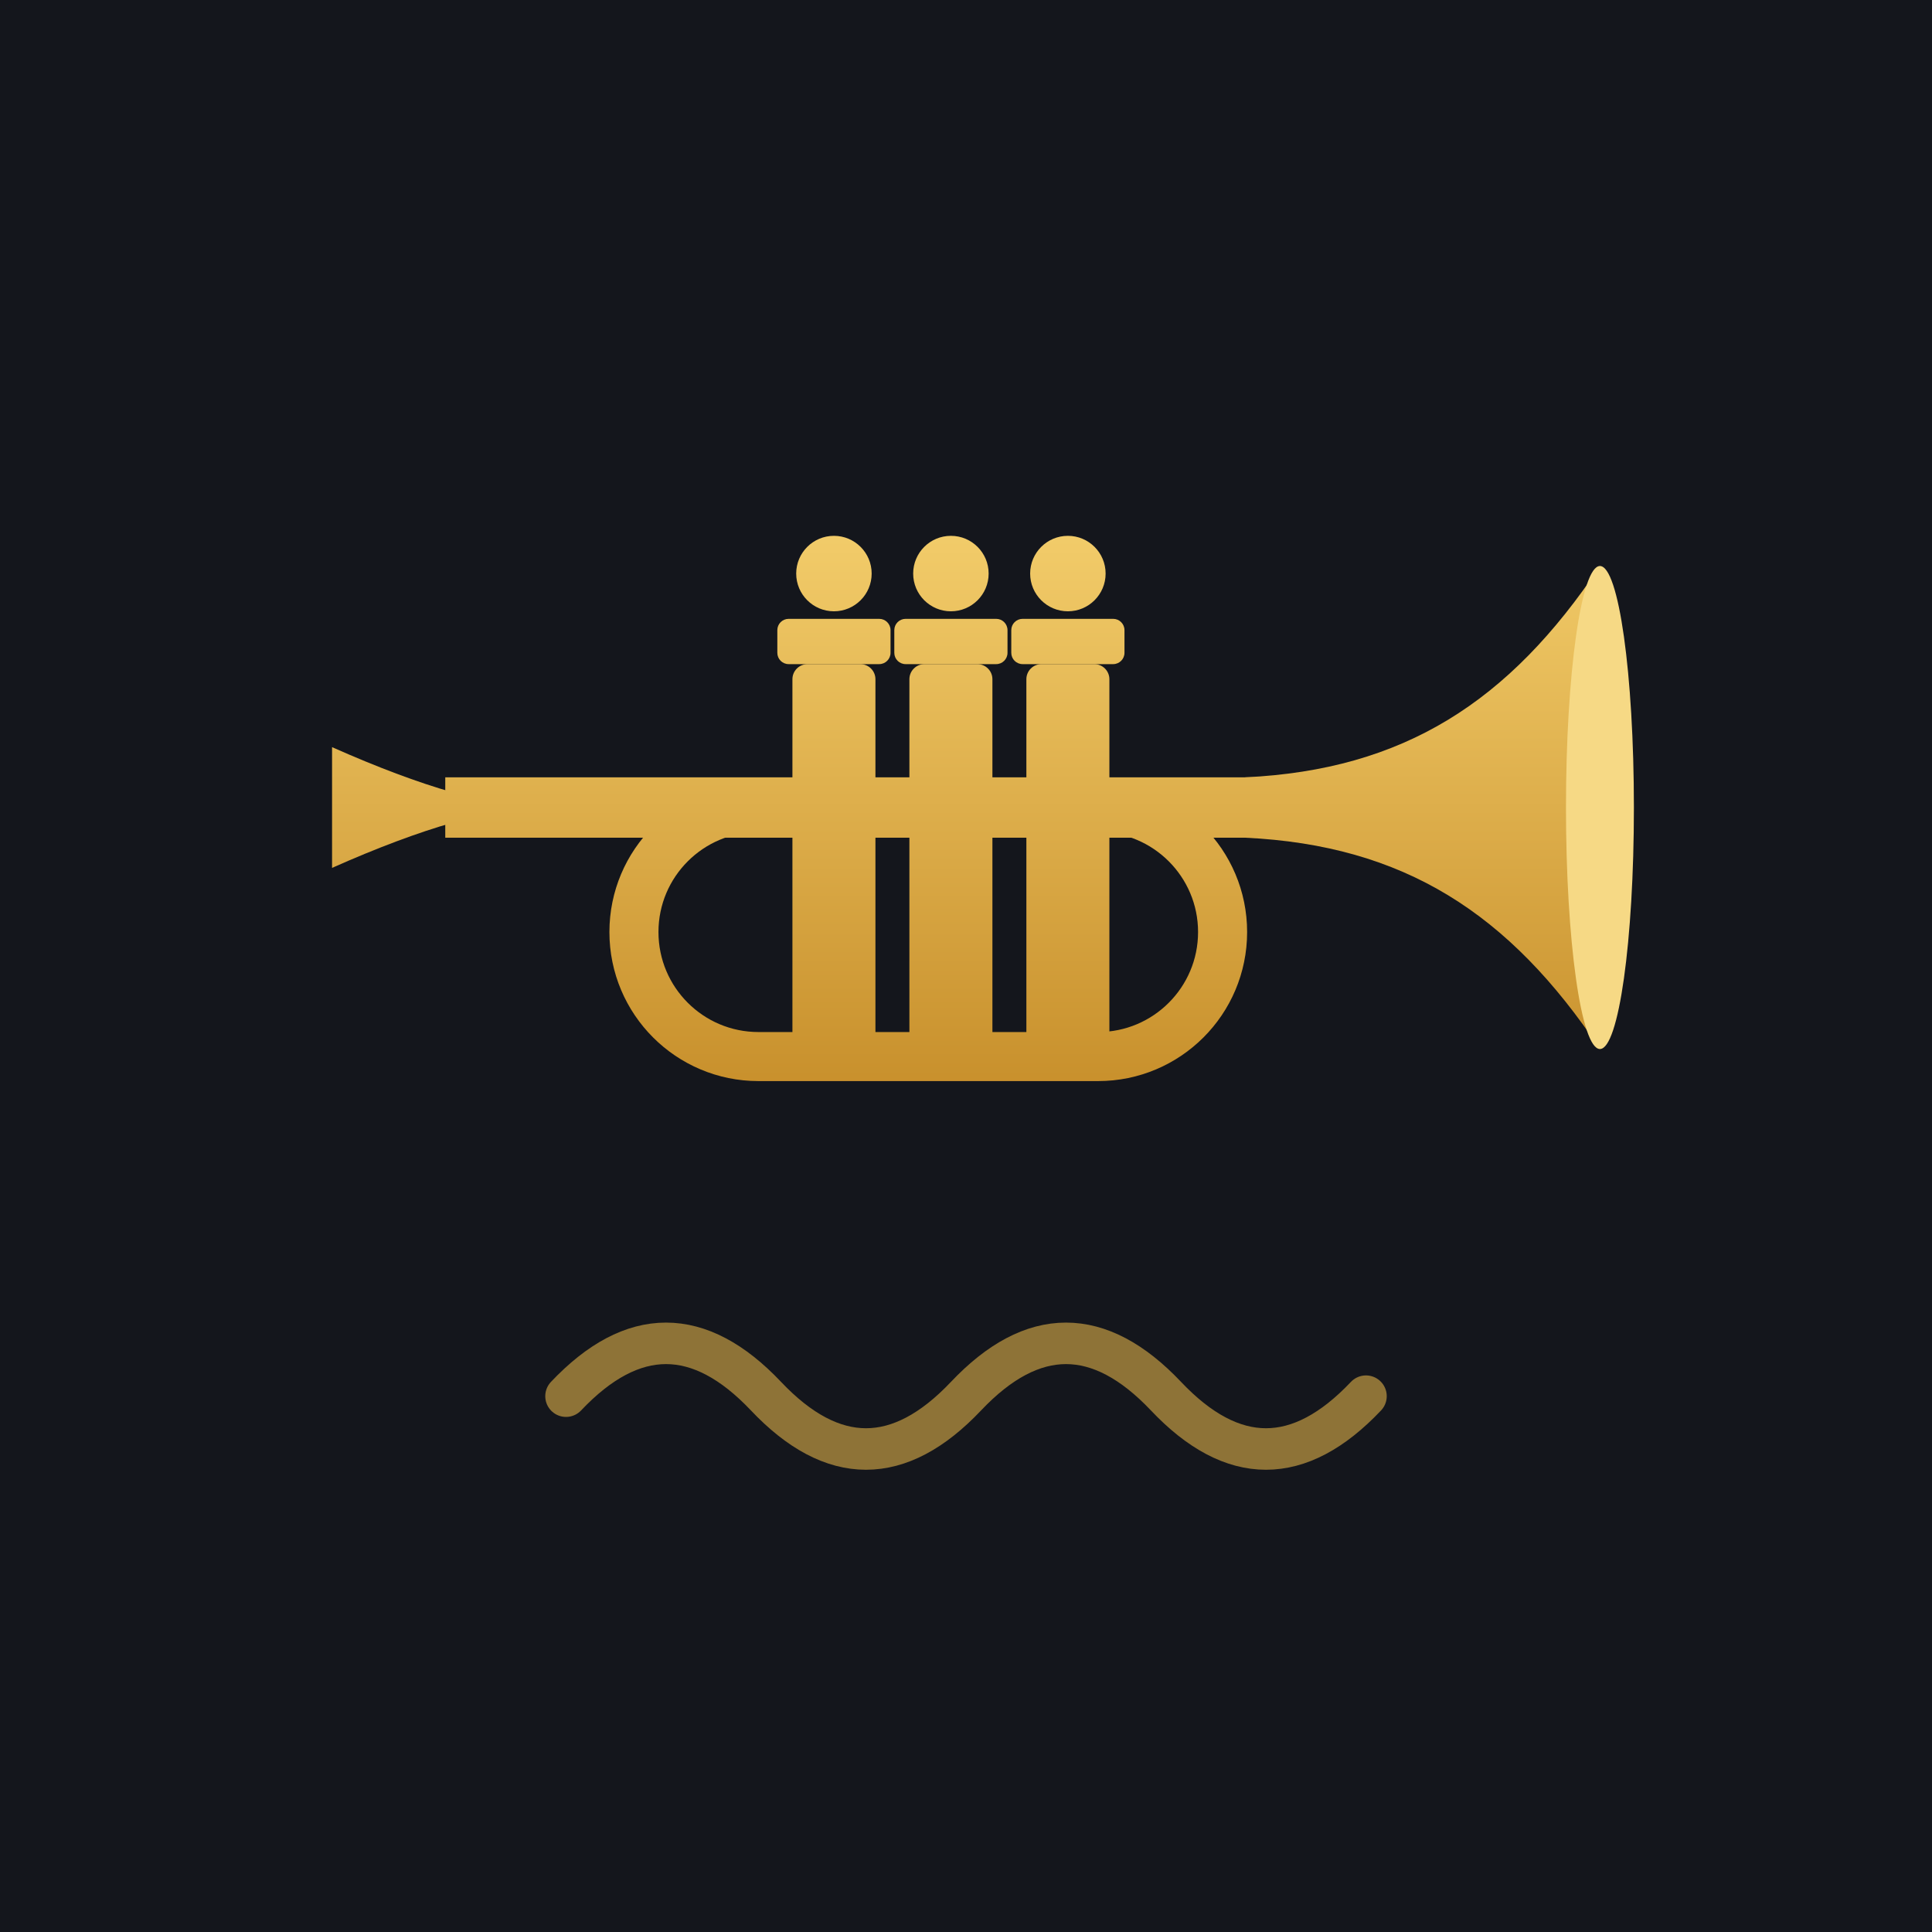
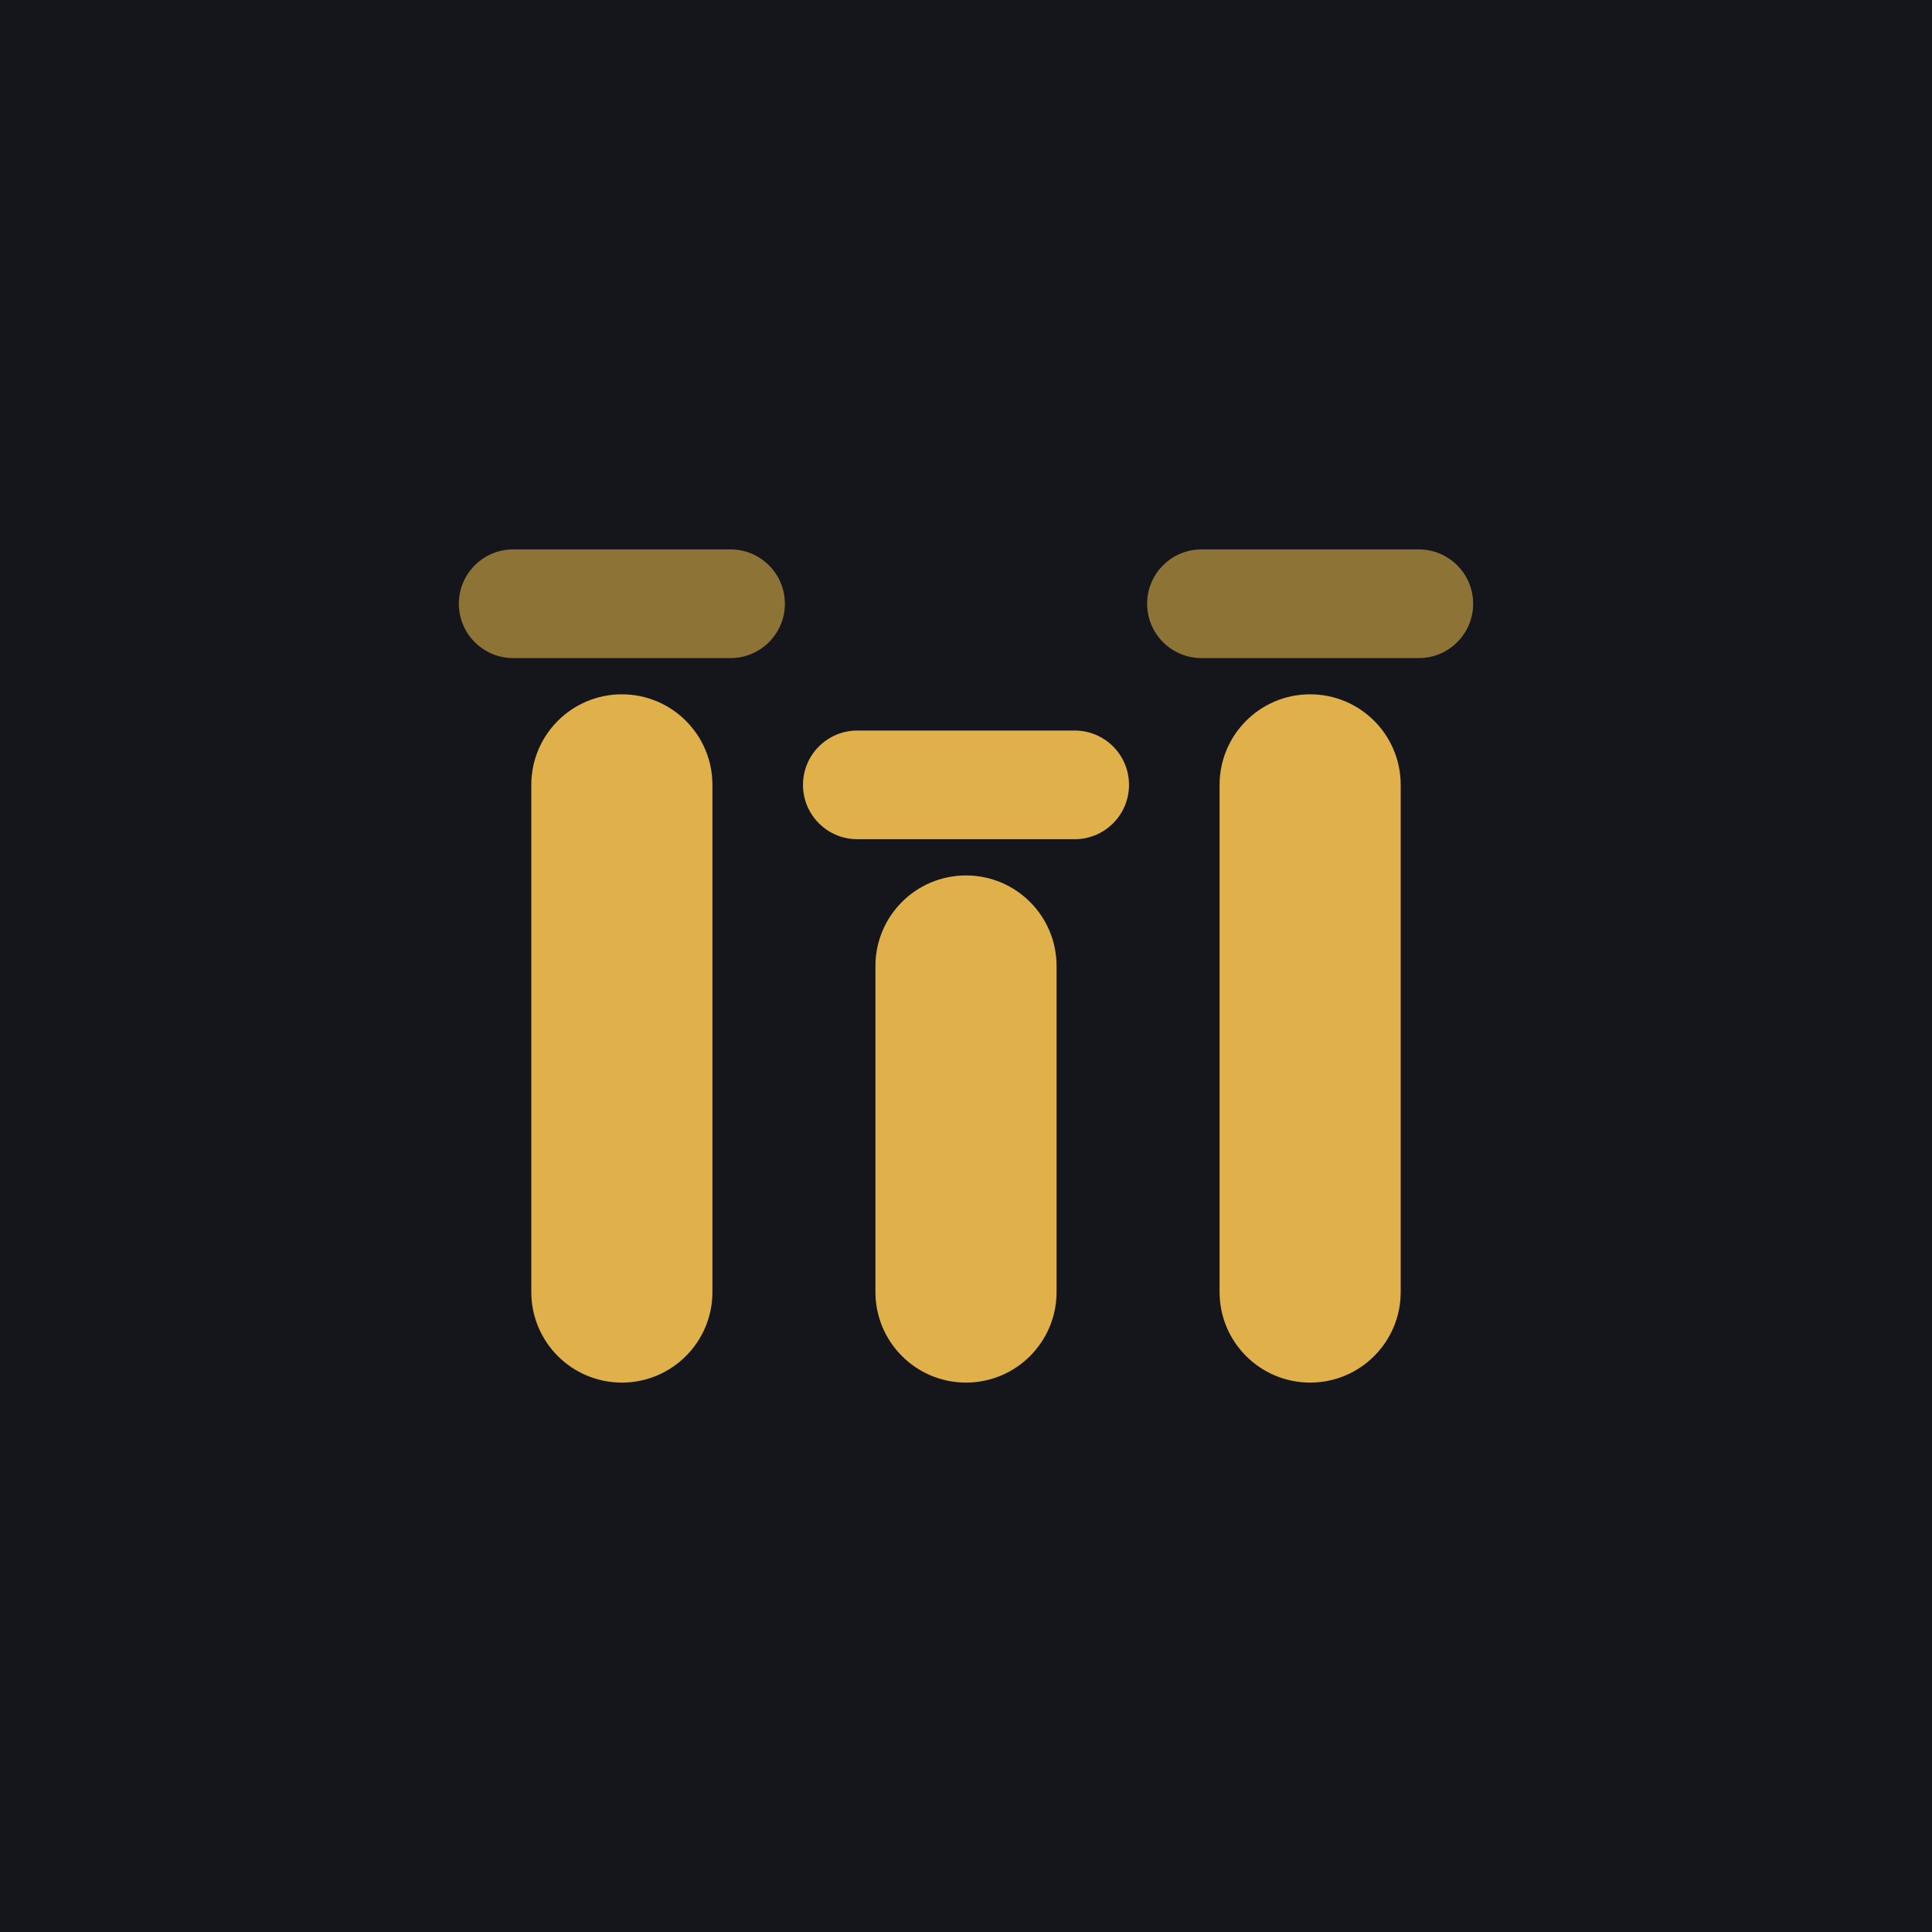
<svg xmlns="http://www.w3.org/2000/svg" viewBox="0 0 512 512">
-   <defs>
-     <linearGradient id="oro" gradientUnits="userSpaceOnUse" x1="0" y1="160" x2="0" y2="310">
-       <stop offset="0" stop-color="#f3cd6b" />
-       <stop offset="1" stop-color="#c8902c" />
-     </linearGradient>
-   </defs>
  <rect width="512" height="512" fill="#14161c" />
-   <g transform="translate(0 -22)">
-     <path d="M88 220 Q106 228 120 232 L120 240 Q106 244 88 252 Z" fill="url(#oro)" />
-     <line x1="118" y1="236" x2="334" y2="236" stroke="url(#oro)" stroke-width="16" />
-     <rect x="168" y="236" width="156" height="66" rx="33" fill="none" stroke="url(#oro)" stroke-width="13" />
-     <path d="M330 228 C372 226 400 208 424 172 L424 300 C400 264 372 246 330 244 Z" fill="url(#oro)" />
-     <ellipse cx="424" cy="236" rx="9" ry="64" fill="#f6d985" />
-     <g fill="url(#oro)">
-       <rect x="210" y="198" width="22" height="104" rx="4" />
-       <rect x="241" y="198" width="22" height="104" rx="4" />
-       <rect x="272" y="198" width="22" height="104" rx="4" />
-       <rect x="206" y="186" width="30" height="12" rx="3" />
-       <rect x="237" y="186" width="30" height="12" rx="3" />
-       <rect x="268" y="186" width="30" height="12" rx="3" />
-       <circle cx="221" cy="174" r="10" />
-       <circle cx="252" cy="174" r="10" />
-       <circle cx="283" cy="174" r="10" />
-     </g>
+   <g fill="#e0b04a" transform="translate(256 256) scale(4.8) translate(-48 -45)">
+     <rect x="24" y="30" width="10" height="38" rx="5" />
+     <rect x="43" y="40" width="10" height="28" rx="5" />
+     <rect x="62" y="30" width="10" height="38" rx="5" />
+     <rect x="20" y="22" width="18" height="6" rx="3" opacity=".6" />
+     <rect x="39" y="32" width="18" height="6" rx="3" />
+     <rect x="58" y="22" width="18" height="6" rx="3" opacity=".6" />
  </g>
-   <path d="M150 370 q26.5 -28 53 0 t53 0 t53 0 t53 0" fill="none" stroke="#e0b04a" stroke-width="11" stroke-linecap="round" opacity=".6" />
</svg>
